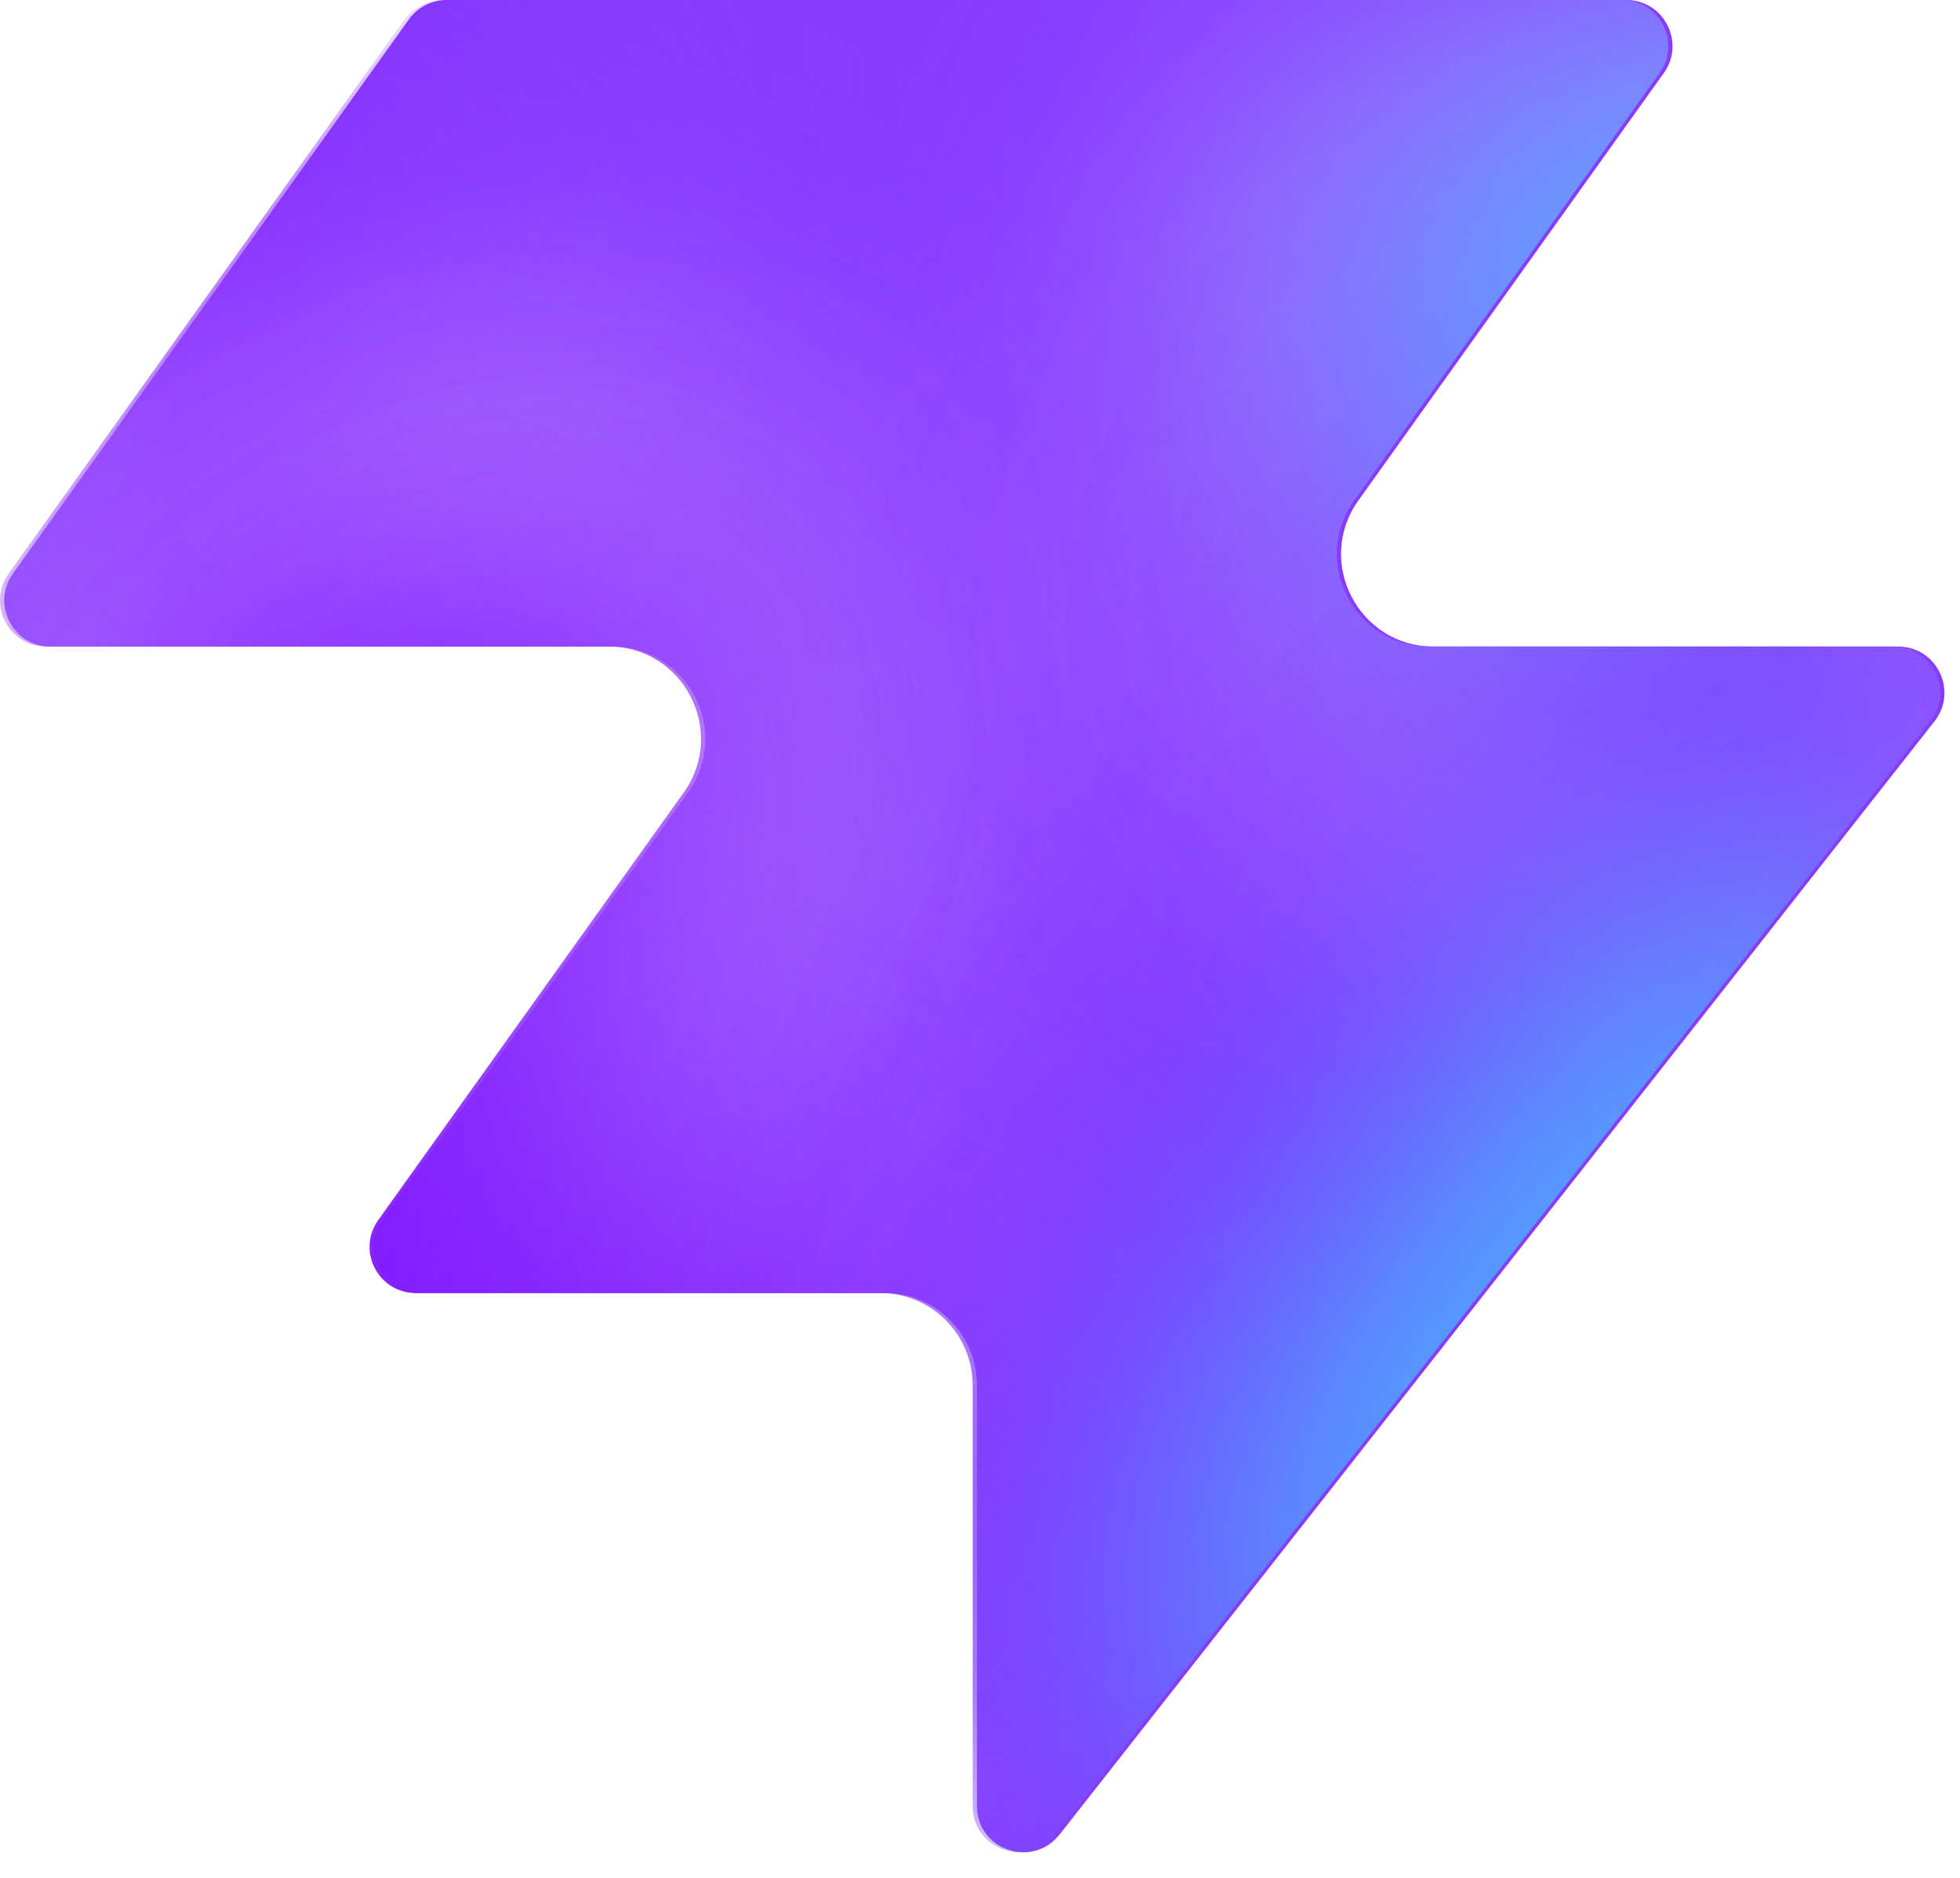
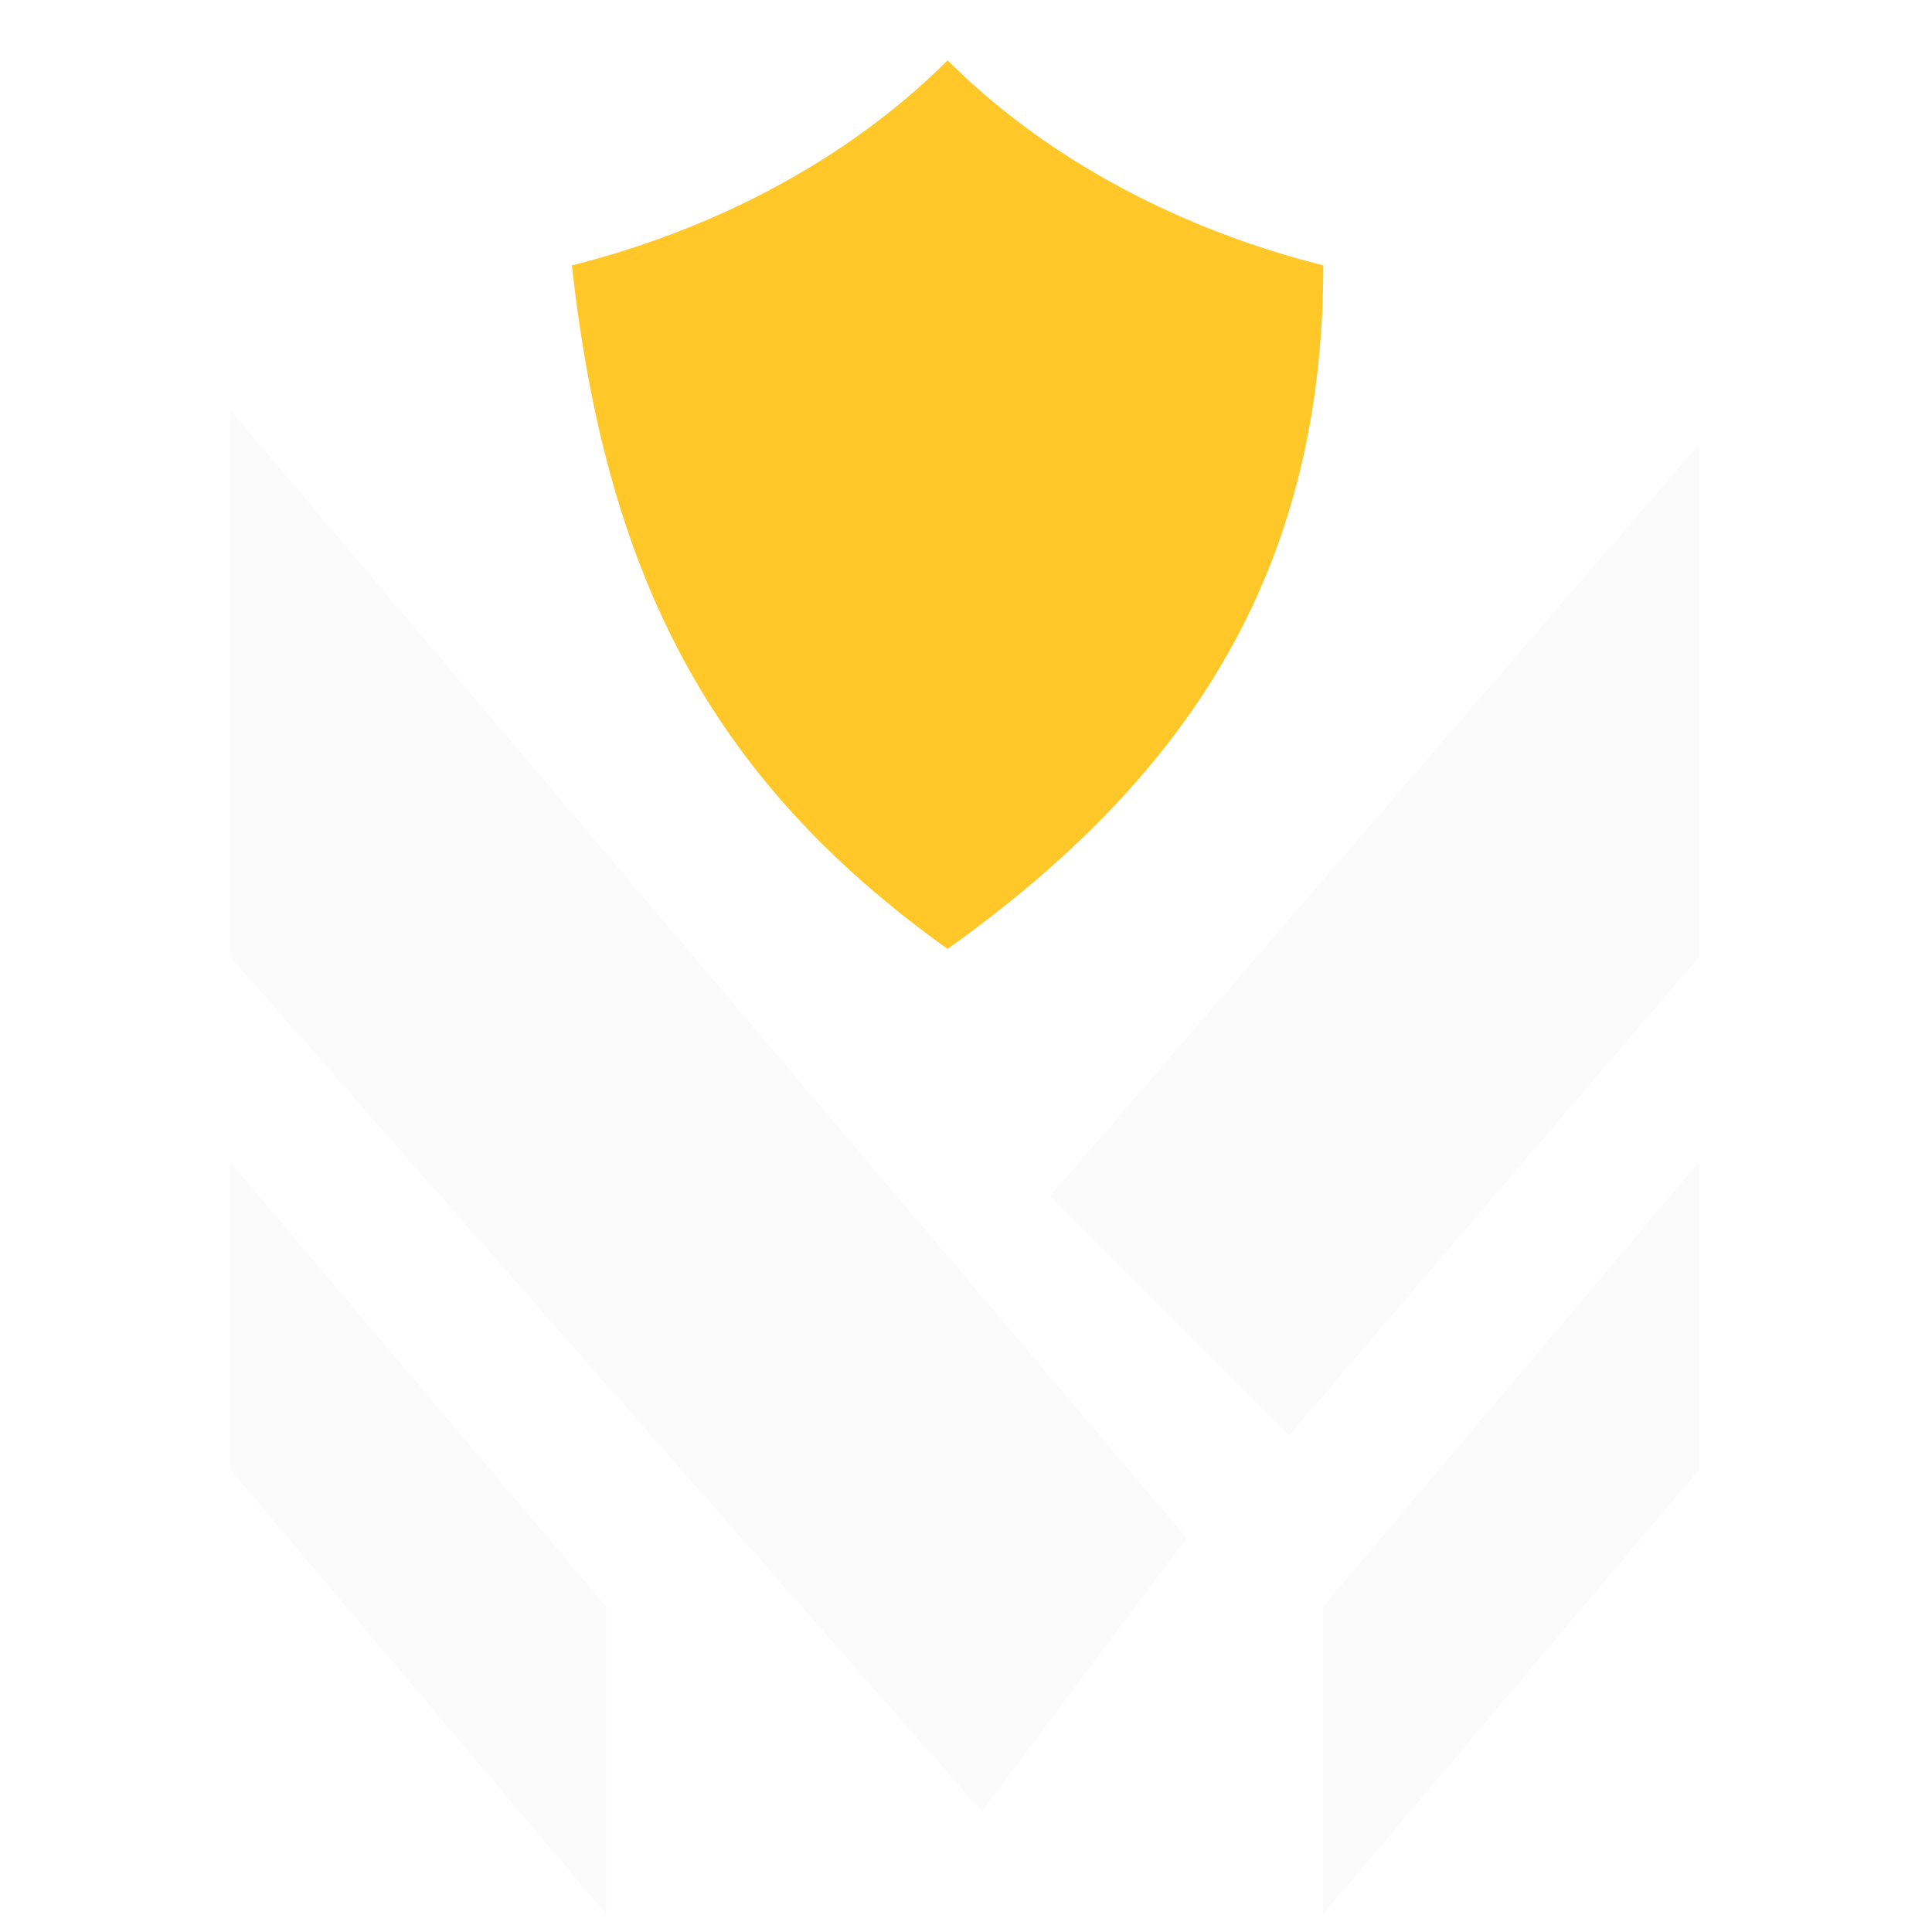
- <svg xmlns="http://www.w3.org/2000/svg" width="48" height="46" fill="none" viewBox="0 0 48 46">
-   <path fill="#863bff" d="M25.946 44.938c-.664.845-2.021.375-2.021-.698V33.937a2.26 2.26 0 0 0-2.262-2.262H10.287c-.92 0-1.456-1.04-.92-1.788l7.48-10.471c1.07-1.497 0-3.578-1.842-3.578H1.237c-.92 0-1.456-1.04-.92-1.788L10.013.474c.214-.297.556-.474.92-.474h28.894c.92 0 1.456 1.04.92 1.788l-7.48 10.471c-1.07 1.498 0 3.579 1.842 3.579h11.377c.943 0 1.473 1.088.89 1.83L25.947 44.94z" style="fill:#863bff;fill:color(display-p3 .525 .23 1);fill-opacity:1" />
-   <mask id="a" width="48" height="46" x="0" y="0" maskUnits="userSpaceOnUse" style="mask-type:alpha">
-     <path fill="#000" d="M25.842 44.938c-.664.844-2.021.375-2.021-.698V33.937a2.26 2.26 0 0 0-2.262-2.262H10.183c-.92 0-1.456-1.04-.92-1.788l7.48-10.471c1.07-1.498 0-3.579-1.842-3.579H1.133c-.92 0-1.456-1.04-.92-1.787L9.91.473c.214-.297.556-.474.92-.474h28.894c.92 0 1.456 1.04.92 1.788l-7.48 10.471c-1.07 1.498 0 3.578 1.842 3.578h11.377c.943 0 1.473 1.088.89 1.832L25.843 44.94z" style="fill:#000;fill-opacity:1" />
-   </mask>
-   <g mask="url(#a)">
-     <g filter="url(#b)">
-       <ellipse cx="5.508" cy="14.704" fill="#ede6ff" rx="5.508" ry="14.704" style="fill:#ede6ff;fill:color(display-p3 .927 .903 1);fill-opacity:1" transform="matrix(.00324 1 1 -.00324 -4.47 31.516)" />
-     </g>
-     <g filter="url(#c)">
-       <ellipse cx="10.399" cy="29.851" fill="#ede6ff" rx="10.399" ry="29.851" style="fill:#ede6ff;fill:color(display-p3 .927 .903 1);fill-opacity:1" transform="matrix(.00324 1 1 -.00324 -39.328 7.883)" />
-     </g>
-     <g filter="url(#d)">
-       <ellipse cx="5.508" cy="30.487" fill="#7e14ff" rx="5.508" ry="30.487" style="fill:#7e14ff;fill:color(display-p3 .492 .077 1);fill-opacity:1" transform="rotate(89.814 -25.913 -14.639)scale(1 -1)" />
-     </g>
-     <g filter="url(#e)">
-       <ellipse cx="5.508" cy="30.599" fill="#7e14ff" rx="5.508" ry="30.599" style="fill:#7e14ff;fill:color(display-p3 .492 .077 1);fill-opacity:1" transform="rotate(89.814 -32.644 -3.334)scale(1 -1)" />
-     </g>
-     <g filter="url(#f)">
-       <ellipse cx="5.508" cy="30.599" fill="#7e14ff" rx="5.508" ry="30.599" style="fill:#7e14ff;fill:color(display-p3 .492 .077 1);fill-opacity:1" transform="matrix(.00324 1 1 -.00324 -34.34 30.47)" />
-     </g>
-     <g filter="url(#g)">
-       <ellipse cx="14.072" cy="22.078" fill="#ede6ff" rx="14.072" ry="22.078" style="fill:#ede6ff;fill:color(display-p3 .927 .903 1);fill-opacity:1" transform="rotate(93.35 24.506 48.493)scale(-1 1)" />
-     </g>
-     <g filter="url(#h)">
-       <ellipse cx="3.47" cy="21.501" fill="#7e14ff" rx="3.47" ry="21.501" style="fill:#7e14ff;fill:color(display-p3 .492 .077 1);fill-opacity:1" transform="rotate(89.009 28.708 47.59)scale(-1 1)" />
-     </g>
-     <g filter="url(#i)">
-       <ellipse cx="3.47" cy="21.501" fill="#7e14ff" rx="3.47" ry="21.501" style="fill:#7e14ff;fill:color(display-p3 .492 .077 1);fill-opacity:1" transform="rotate(89.009 28.708 47.59)scale(-1 1)" />
-     </g>
-     <g filter="url(#j)">
-       <ellipse cx=".387" cy="8.972" fill="#7e14ff" rx="4.407" ry="29.108" style="fill:#7e14ff;fill:color(display-p3 .492 .077 1);fill-opacity:1" transform="rotate(39.51 .387 8.972)" />
-     </g>
-     <g filter="url(#k)">
-       <ellipse cx="47.523" cy="-6.092" fill="#7e14ff" rx="4.407" ry="29.108" style="fill:#7e14ff;fill:color(display-p3 .492 .077 1);fill-opacity:1" transform="rotate(37.892 47.523 -6.092)" />
-     </g>
-     <g filter="url(#l)">
-       <ellipse cx="41.412" cy="6.333" fill="#47bfff" rx="5.971" ry="9.665" style="fill:#47bfff;fill:color(display-p3 .28 .748 1);fill-opacity:1" transform="rotate(37.892 41.412 6.333)" />
-     </g>
-     <g filter="url(#m)">
-       <ellipse cx="-1.879" cy="38.332" fill="#7e14ff" rx="4.407" ry="29.108" style="fill:#7e14ff;fill:color(display-p3 .492 .077 1);fill-opacity:1" transform="rotate(37.892 -1.88 38.332)" />
-     </g>
-     <g filter="url(#n)">
-       <ellipse cx="-1.879" cy="38.332" fill="#7e14ff" rx="4.407" ry="29.108" style="fill:#7e14ff;fill:color(display-p3 .492 .077 1);fill-opacity:1" transform="rotate(37.892 -1.88 38.332)" />
-     </g>
-     <g filter="url(#o)">
-       <ellipse cx="35.651" cy="29.907" fill="#7e14ff" rx="4.407" ry="29.108" style="fill:#7e14ff;fill:color(display-p3 .492 .077 1);fill-opacity:1" transform="rotate(37.892 35.651 29.907)" />
-     </g>
-     <g filter="url(#p)">
-       <ellipse cx="38.418" cy="32.4" fill="#47bfff" rx="5.971" ry="15.297" style="fill:#47bfff;fill:color(display-p3 .28 .748 1);fill-opacity:1" transform="rotate(37.892 38.418 32.4)" />
-     </g>
-   </g>
-   <defs>
-     <filter id="b" width="60.045" height="41.654" x="-19.77" y="16.149" color-interpolation-filters="sRGB" filterUnits="userSpaceOnUse">
-       <feFlood flood-opacity="0" result="BackgroundImageFix" />
-       <feBlend in="SourceGraphic" in2="BackgroundImageFix" result="shape" />
-       <feGaussianBlur result="effect1_foregroundBlur_2002_17158" stdDeviation="7.659" />
-     </filter>
-     <filter id="c" width="90.34" height="51.437" x="-54.613" y="-7.533" color-interpolation-filters="sRGB" filterUnits="userSpaceOnUse">
-       <feFlood flood-opacity="0" result="BackgroundImageFix" />
-       <feBlend in="SourceGraphic" in2="BackgroundImageFix" result="shape" />
-       <feGaussianBlur result="effect1_foregroundBlur_2002_17158" stdDeviation="7.659" />
-     </filter>
-     <filter id="d" width="79.355" height="29.4" x="-49.64" y="2.03" color-interpolation-filters="sRGB" filterUnits="userSpaceOnUse">
-       <feFlood flood-opacity="0" result="BackgroundImageFix" />
-       <feBlend in="SourceGraphic" in2="BackgroundImageFix" result="shape" />
-       <feGaussianBlur result="effect1_foregroundBlur_2002_17158" stdDeviation="4.596" />
-     </filter>
-     <filter id="e" width="79.579" height="29.4" x="-45.045" y="20.029" color-interpolation-filters="sRGB" filterUnits="userSpaceOnUse">
-       <feFlood flood-opacity="0" result="BackgroundImageFix" />
-       <feBlend in="SourceGraphic" in2="BackgroundImageFix" result="shape" />
-       <feGaussianBlur result="effect1_foregroundBlur_2002_17158" stdDeviation="4.596" />
-     </filter>
-     <filter id="f" width="79.579" height="29.4" x="-43.513" y="21.178" color-interpolation-filters="sRGB" filterUnits="userSpaceOnUse">
-       <feFlood flood-opacity="0" result="BackgroundImageFix" />
-       <feBlend in="SourceGraphic" in2="BackgroundImageFix" result="shape" />
-       <feGaussianBlur result="effect1_foregroundBlur_2002_17158" stdDeviation="4.596" />
-     </filter>
-     <filter id="g" width="74.749" height="58.852" x="15.756" y="-17.901" color-interpolation-filters="sRGB" filterUnits="userSpaceOnUse">
-       <feFlood flood-opacity="0" result="BackgroundImageFix" />
-       <feBlend in="SourceGraphic" in2="BackgroundImageFix" result="shape" />
-       <feGaussianBlur result="effect1_foregroundBlur_2002_17158" stdDeviation="7.659" />
-     </filter>
-     <filter id="h" width="61.377" height="25.362" x="23.548" y="2.284" color-interpolation-filters="sRGB" filterUnits="userSpaceOnUse">
-       <feFlood flood-opacity="0" result="BackgroundImageFix" />
-       <feBlend in="SourceGraphic" in2="BackgroundImageFix" result="shape" />
-       <feGaussianBlur result="effect1_foregroundBlur_2002_17158" stdDeviation="4.596" />
-     </filter>
-     <filter id="i" width="61.377" height="25.362" x="23.548" y="2.284" color-interpolation-filters="sRGB" filterUnits="userSpaceOnUse">
-       <feFlood flood-opacity="0" result="BackgroundImageFix" />
-       <feBlend in="SourceGraphic" in2="BackgroundImageFix" result="shape" />
-       <feGaussianBlur result="effect1_foregroundBlur_2002_17158" stdDeviation="4.596" />
-     </filter>
-     <filter id="j" width="56.045" height="63.649" x="-27.636" y="-22.853" color-interpolation-filters="sRGB" filterUnits="userSpaceOnUse">
-       <feFlood flood-opacity="0" result="BackgroundImageFix" />
-       <feBlend in="SourceGraphic" in2="BackgroundImageFix" result="shape" />
-       <feGaussianBlur result="effect1_foregroundBlur_2002_17158" stdDeviation="4.596" />
-     </filter>
-     <filter id="k" width="54.814" height="64.646" x="20.116" y="-38.415" color-interpolation-filters="sRGB" filterUnits="userSpaceOnUse">
-       <feFlood flood-opacity="0" result="BackgroundImageFix" />
-       <feBlend in="SourceGraphic" in2="BackgroundImageFix" result="shape" />
-       <feGaussianBlur result="effect1_foregroundBlur_2002_17158" stdDeviation="4.596" />
-     </filter>
-     <filter id="l" width="33.541" height="35.313" x="24.641" y="-11.323" color-interpolation-filters="sRGB" filterUnits="userSpaceOnUse">
-       <feFlood flood-opacity="0" result="BackgroundImageFix" />
-       <feBlend in="SourceGraphic" in2="BackgroundImageFix" result="shape" />
-       <feGaussianBlur result="effect1_foregroundBlur_2002_17158" stdDeviation="4.596" />
-     </filter>
-     <filter id="m" width="54.814" height="64.646" x="-29.286" y="6.009" color-interpolation-filters="sRGB" filterUnits="userSpaceOnUse">
-       <feFlood flood-opacity="0" result="BackgroundImageFix" />
-       <feBlend in="SourceGraphic" in2="BackgroundImageFix" result="shape" />
-       <feGaussianBlur result="effect1_foregroundBlur_2002_17158" stdDeviation="4.596" />
-     </filter>
-     <filter id="n" width="54.814" height="64.646" x="-29.286" y="6.009" color-interpolation-filters="sRGB" filterUnits="userSpaceOnUse">
-       <feFlood flood-opacity="0" result="BackgroundImageFix" />
-       <feBlend in="SourceGraphic" in2="BackgroundImageFix" result="shape" />
-       <feGaussianBlur result="effect1_foregroundBlur_2002_17158" stdDeviation="4.596" />
-     </filter>
-     <filter id="o" width="54.814" height="64.646" x="8.244" y="-2.416" color-interpolation-filters="sRGB" filterUnits="userSpaceOnUse">
-       <feFlood flood-opacity="0" result="BackgroundImageFix" />
-       <feBlend in="SourceGraphic" in2="BackgroundImageFix" result="shape" />
-       <feGaussianBlur result="effect1_foregroundBlur_2002_17158" stdDeviation="4.596" />
-     </filter>
-     <filter id="p" width="39.409" height="43.623" x="18.713" y="10.588" color-interpolation-filters="sRGB" filterUnits="userSpaceOnUse">
-       <feFlood flood-opacity="0" result="BackgroundImageFix" />
-       <feBlend in="SourceGraphic" in2="BackgroundImageFix" result="shape" />
-       <feGaussianBlur result="effect1_foregroundBlur_2002_17158" stdDeviation="4.596" />
-     </filter>
-   </defs>
+ <svg xmlns="http://www.w3.org/2000/svg" viewBox="0 0 36 36" fill="none">
+   <path fill-rule="evenodd" clip-rule="evenodd" d="M24.658 4.945C22.112 4.308 19.566 3.035 17.657 1.124C15.748 3.035 13.202 4.308 10.656 4.945C11.293 10.677 13.202 14.498 17.657 17.682C22.112 14.498 24.658 10.677 24.658 4.945Z" fill="#FFC727" />
+   <path fill-rule="evenodd" clip-rule="evenodd" d="M22.112 28.658L4.291 7.642V17.831L18.293 33.753L22.112 28.658Z" fill="#FBFBFB" />
+   <path fill-rule="evenodd" clip-rule="evenodd" d="M24.021 26.748L31.659 17.832V8.279L19.566 22.29L24.021 26.748Z" fill="#FBFBFB" />
+   <path fill-rule="evenodd" clip-rule="evenodd" d="M24.658 29.932V35.664L31.659 27.384V21.653L24.658 29.932Z" fill="#FBFBFB" />
+   <path fill-rule="evenodd" clip-rule="evenodd" d="M11.292 29.932L4.291 21.653V27.384L11.292 35.664V29.932Z" fill="#FBFBFB" />
</svg>
